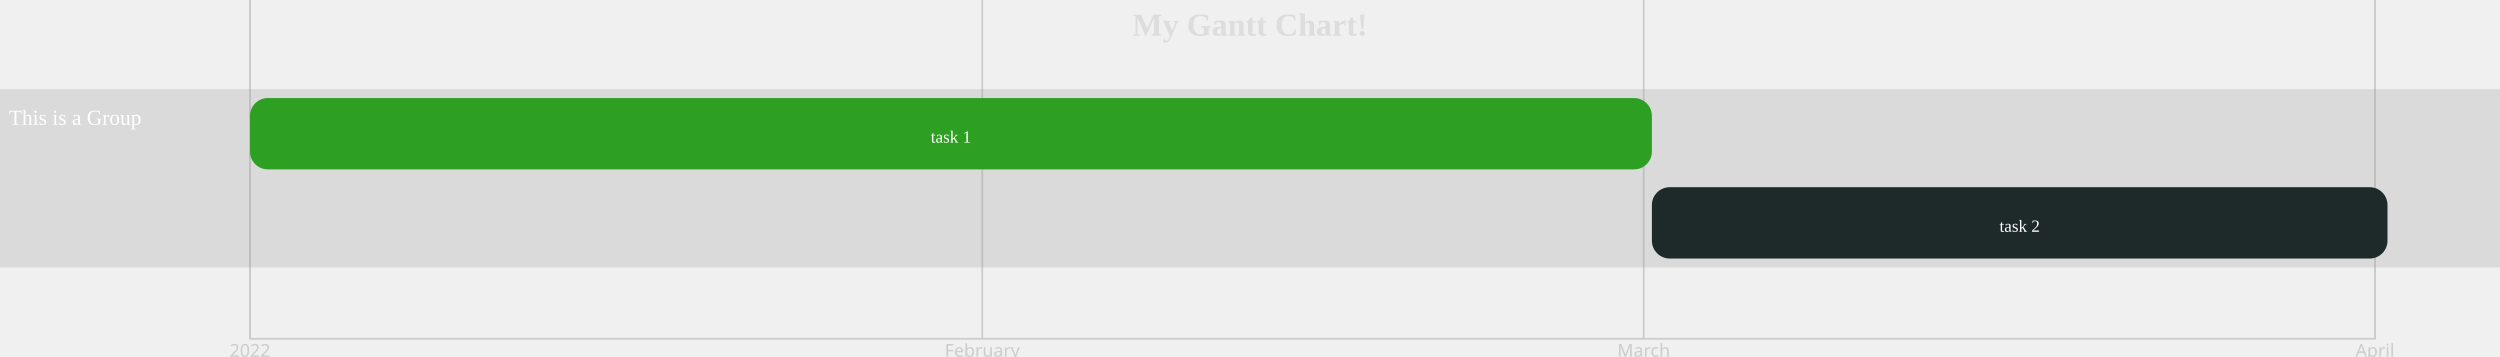
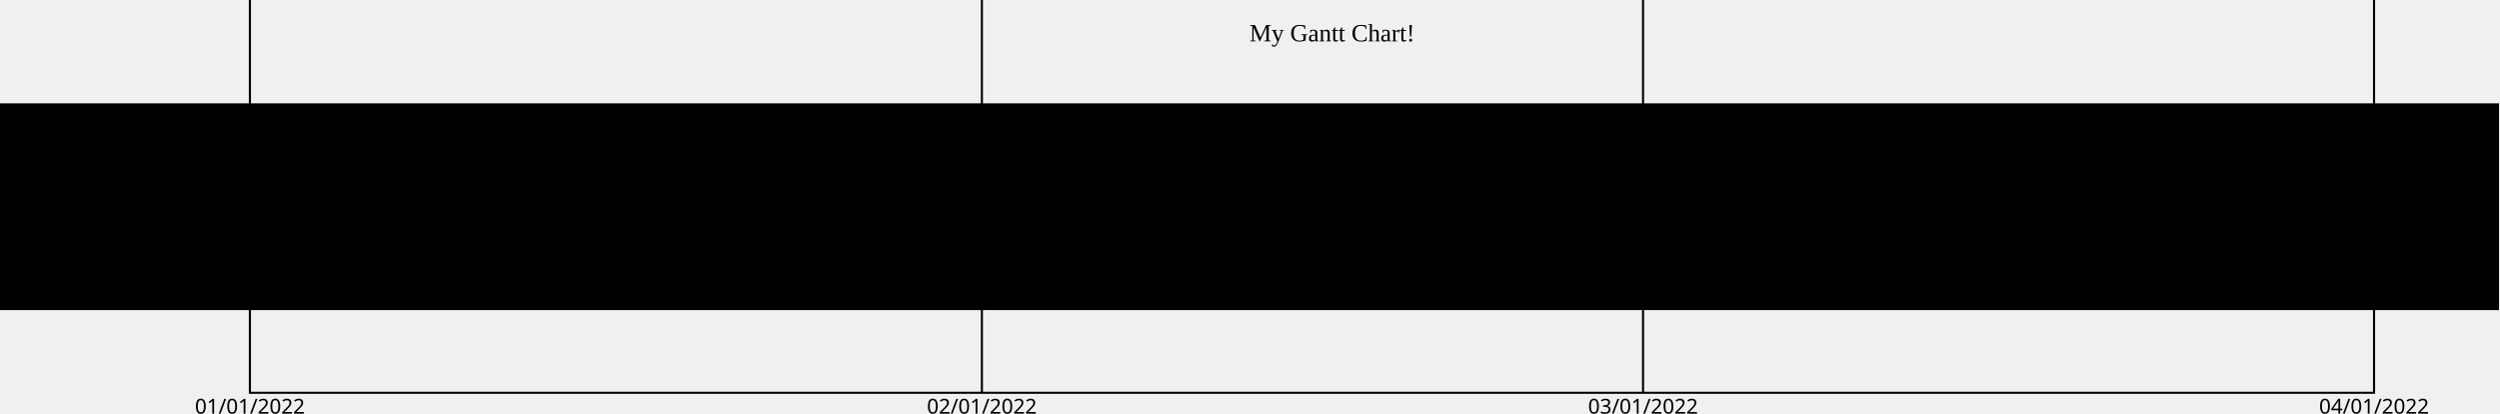
- <svg xmlns="http://www.w3.org/2000/svg" version="1.1" viewbox="0,0,1402.2,200" width="1402.2" height="200">
+ <svg xmlns="http://www.w3.org/2000/svg" version="1.1" viewbox="0,0,1209.35,200" width="1209.35" height="200">
  <style>/*  */
+ 
/* GRID */
- .grid {
+ .theme-light .block-language-gantt .grid {
+     color: #444;
+ }
+ 
+ .theme-dark .block-language-gantt .grid {
    color: #ccc;
}

/* GROUP BLOCK */
- .group-block rect {
+ .block-language-gantt .group-block rect {
    opacity: 25%;
}

- .group-block rect.even {
+ .block-language-gantt .group-block rect.even {
    fill: #999;
}

- .group-block rect.odd {
+ .block-language-gantt .group-block rect.odd {
    fill: #777;
}

- .group-block-label text {
+ .block-language-gantt .group-block-label text {
    fill: white;
    font-size: 1em;
}

+ .theme-light .block-language-gantt .group-block-label text {
+     fill: black;
+ }
+ 
/* TASKS */
- .tasks-labels text {
+ .block-language-gantt .tasks-labels text {
    fill: white;
    text-anchor: middle;
    font-size: 0.8em;
}

- .tasks-labels tspan {
-     text-anchor: middle;
- }
- 
- .tasks rect {
+ .block-language-gantt .tasks-labels tspan {
+     text-anchor: middle;
+ }
+ 
+ .block-language-gantt .tasks rect {
    fill: rgb(30, 41, 41);
}

- .tasks rect[onclick^=document],
- .tasks-labels text[onclick^=document] {
+ .block-language-gantt .tasks rect[onclick^=document],
+ .block-language-gantt .tasks-labels text[onclick^=document] {
    cursor: pointer;
}

/* MILESTONES */
- .milestones-labels text {
+ .block-language-gantt .milestones-labels text {
    fill: white;
    text-anchor: middle;
    font-size: 0.7em;
}

- .milestones rect {
+ .block-language-gantt .milestones rect {
    fill: darkcyan;
    stroke: #aaa;
    stroke-width: 1px;
}

- .milestones rect[onclick^=document],
- .milestones-labels text[onclick^=document] {
+ .block-language-gantt .milestones rect[onclick^=document],
+ .block-language-gantt .milestones-labels text[onclick^=document] {
    cursor: pointer;
}

/* TODAY MARKER */
- .today-marker line {
+ .block-language-gantt .today-marker line {
    stroke: brown;
    stroke-width: 2px;
}

/* DEPENDENCIES */
- .dependencies path {
+ .block-language-gantt .dependencies path {
    stroke-width: 2px;
    stroke: #c7254e;
    fill: none;
}

- .dependencies path.arrow-head {
+ .block-language-gantt .dependencies path.arrow-head {
    stroke: none;
    fill: #c7254e;
}

/* TITLE */
- text.title{
+ .block-language-gantt text.title{
    fill: #ddd;
    text-anchor: middle;
    font-size: 1.5em;
    font-weight: bold;
}

+ .theme-light .block-language-gantt text.title{
+     fill: #333;
+ }
+ 
/* CUSTOM CLASSES */
- .tasks rect.in-progress, 
- .milestones rect.in-progress, 
- .dependencies path.arrow-head.in-progress {
+ .block-language-gantt .tasks rect.in-progress, 
+ .block-language-gantt .milestones rect.in-progress, 
+ .block-language-gantt .dependencies path.arrow-head.in-progress {
    fill: #ff9200;
}

- .dependencies path.in-progress {
+ .grad-start-in-progress {
+     stop-color:#ff9200;
+ }
+ 
+ .grad-end-in-progress {
+     stop-color:#ffd59e;
+ }
+ 
+ .block-language-gantt .dependencies path.in-progress {
    stroke: #ff9200;
}

- .tasks rect.done, 
- .milestones rect.done,
- .dependencies path.arrow-head.done {
+ .block-language-gantt .tasks rect.done, 
+ .block-language-gantt .milestones rect.done,
+ .block-language-gantt .dependencies path.arrow-head.done {
    fill: #2da023;
}

- .dependencies path.done {
+ .grad-start-done {
+     stop-color:#2da023;
+ }
+ 
+ .grad-end-done {
+     stop-color:#6c9768;
+ }
+ 
+ .block-language-gantt .dependencies path.done {
    stroke: #2da023;
}

- .tasks rect.pending, 
- .milestones rect.pending,
- .dependencies path.arrow-head.pending {
+ .block-language-gantt .tasks rect.pending, 
+ .block-language-gantt .milestones rect.pending,
+ .block-language-gantt .dependencies path.arrow-head.pending {
    fill: #2378a0;
}

- .dependencies path.pending {
+ .grad-start-pending {
+     stop-color:#2378a0;
+ }
+ 
+ .grad-end-pending {
+     stop-color:#5d8597;
+ }
+ 
+ .block-language-gantt .dependencies path.pending {
    stroke: #2378a0;
}

- .tasks rect.critical, 
- .milestones rect.critical,
- .dependencies path.arrow-head.critical {
+ .block-language-gantt .tasks rect.critical, 
+ .block-language-gantt .milestones rect.critical,
+ .block-language-gantt .dependencies path.arrow-head.critical {
    fill: #a02323;
}

- .dependencies path.critical {
+ .grad-start-critical {
+     stop-color:#a02323;
+ }
+ 
+ .grad-end-critical {
+     stop-color:#996969;
+ }
+ 
+ .block-language-gantt .dependencies path.critical {
    stroke: #a02323;
}
/*  */</style>
  <g class="x grid" transform="translate(0,190)" fill="none" font-size="10" font-family="sans-serif" text-anchor="middle">
-     <path class="domain" stroke="currentColor" d="M140.22,-200V0H1332.09V-200" />
-     <g class="tick" opacity="1" transform="translate(140.22,0)">
-       <line stroke="currentColor" y2="-200" />
-       <text fill="currentColor" y="3" dy="0.71em">2022</text>
-     </g>
-     <g class="tick" opacity="1" transform="translate(550.9431,0)">
-       <line stroke="currentColor" y2="-200" />
-       <text fill="currentColor" y="3" dy="0.71em">February</text>
-     </g>
-     <g class="tick" opacity="1" transform="translate(921.9189,0)">
-       <line stroke="currentColor" y2="-200" />
-       <text fill="currentColor" y="3" dy="0.71em">March</text>
-     </g>
-     <g class="tick" opacity="1" transform="translate(1332.09,0)">
-       <line stroke="currentColor" y2="-200" />
-       <text fill="currentColor" y="3" dy="0.71em">April</text>
+     <path class="domain" stroke="currentColor" d="M120.935,-200V0H1148.882V-200" />
+     <g class="tick" opacity="1" transform="translate(120.935,0)">
+       <line stroke="currentColor" y2="-200" />
+       <text fill="currentColor" y="3" dy="0.71em">01/01/2022</text>
+     </g>
+     <g class="tick" opacity="1" transform="translate(475.1698,0)">
+       <line stroke="currentColor" y2="-200" />
+       <text fill="currentColor" y="3" dy="0.71em">02/01/2022</text>
+     </g>
+     <g class="tick" opacity="1" transform="translate(795.1238,0)">
+       <line stroke="currentColor" y2="-200" />
+       <text fill="currentColor" y="3" dy="0.71em">03/01/2022</text>
+     </g>
+     <g class="tick" opacity="1" transform="translate(1148.882,0)">
+       <line stroke="currentColor" y2="-200" />
+       <text fill="currentColor" y="3" dy="0.71em">04/01/2022</text>
    </g>
  </g>
  <g class="group-block">
-     <rect x="0" y="50" height="100" width="1402.2" class="even" />
+     <rect x="0" y="50" height="100" width="1209.35" class="even" />
  </g>
  <g class="group-block-label">
    <text x="5" y="55">
      <tspan x="5" dy="15">This is a Group</tspan>
    </text>
  </g>
  <g class="tasks">
-     <rect class="done" x="140.22" y="55" width="786.297" height="40" rx="10" ry="10" />
-     <rect class="" x="926.517" y="105" width="412.584" height="40" rx="10" ry="10" />
+     <rect class="" style="" x="120.935" y="55" width="678.155" height="40" rx="10" ry="10" />
+     <rect class="done" style="" x="799.09" y="105" width="355.84" height="40" rx="10" ry="10" />
  </g>
  <g class="tasks-labels">
-     <text class="done" x="533.369" y="65">
-       <tspan x="533.369" dy="15">task 1</tspan>
+     <text class="" x="460.012" y="65">
+       <tspan x="460.012" dy="15">task 1</tspan>
    </text>
-     <text class="" x="1132.809" y="115">
-       <tspan x="1132.809" dy="15">task 2</tspan>
+     <text class="done" x="977.009" y="115">
+       <tspan x="977.009" dy="15">task 2</tspan>
    </text>
  </g>
  <g class="milestones" />
  <g class="milestones-labels" />
-   <text class="title" x="701.1" y="20">My Gantt Chart!</text>
+   <text class="title" x="604.675" y="20">My Gantt Chart!</text>
</svg>
